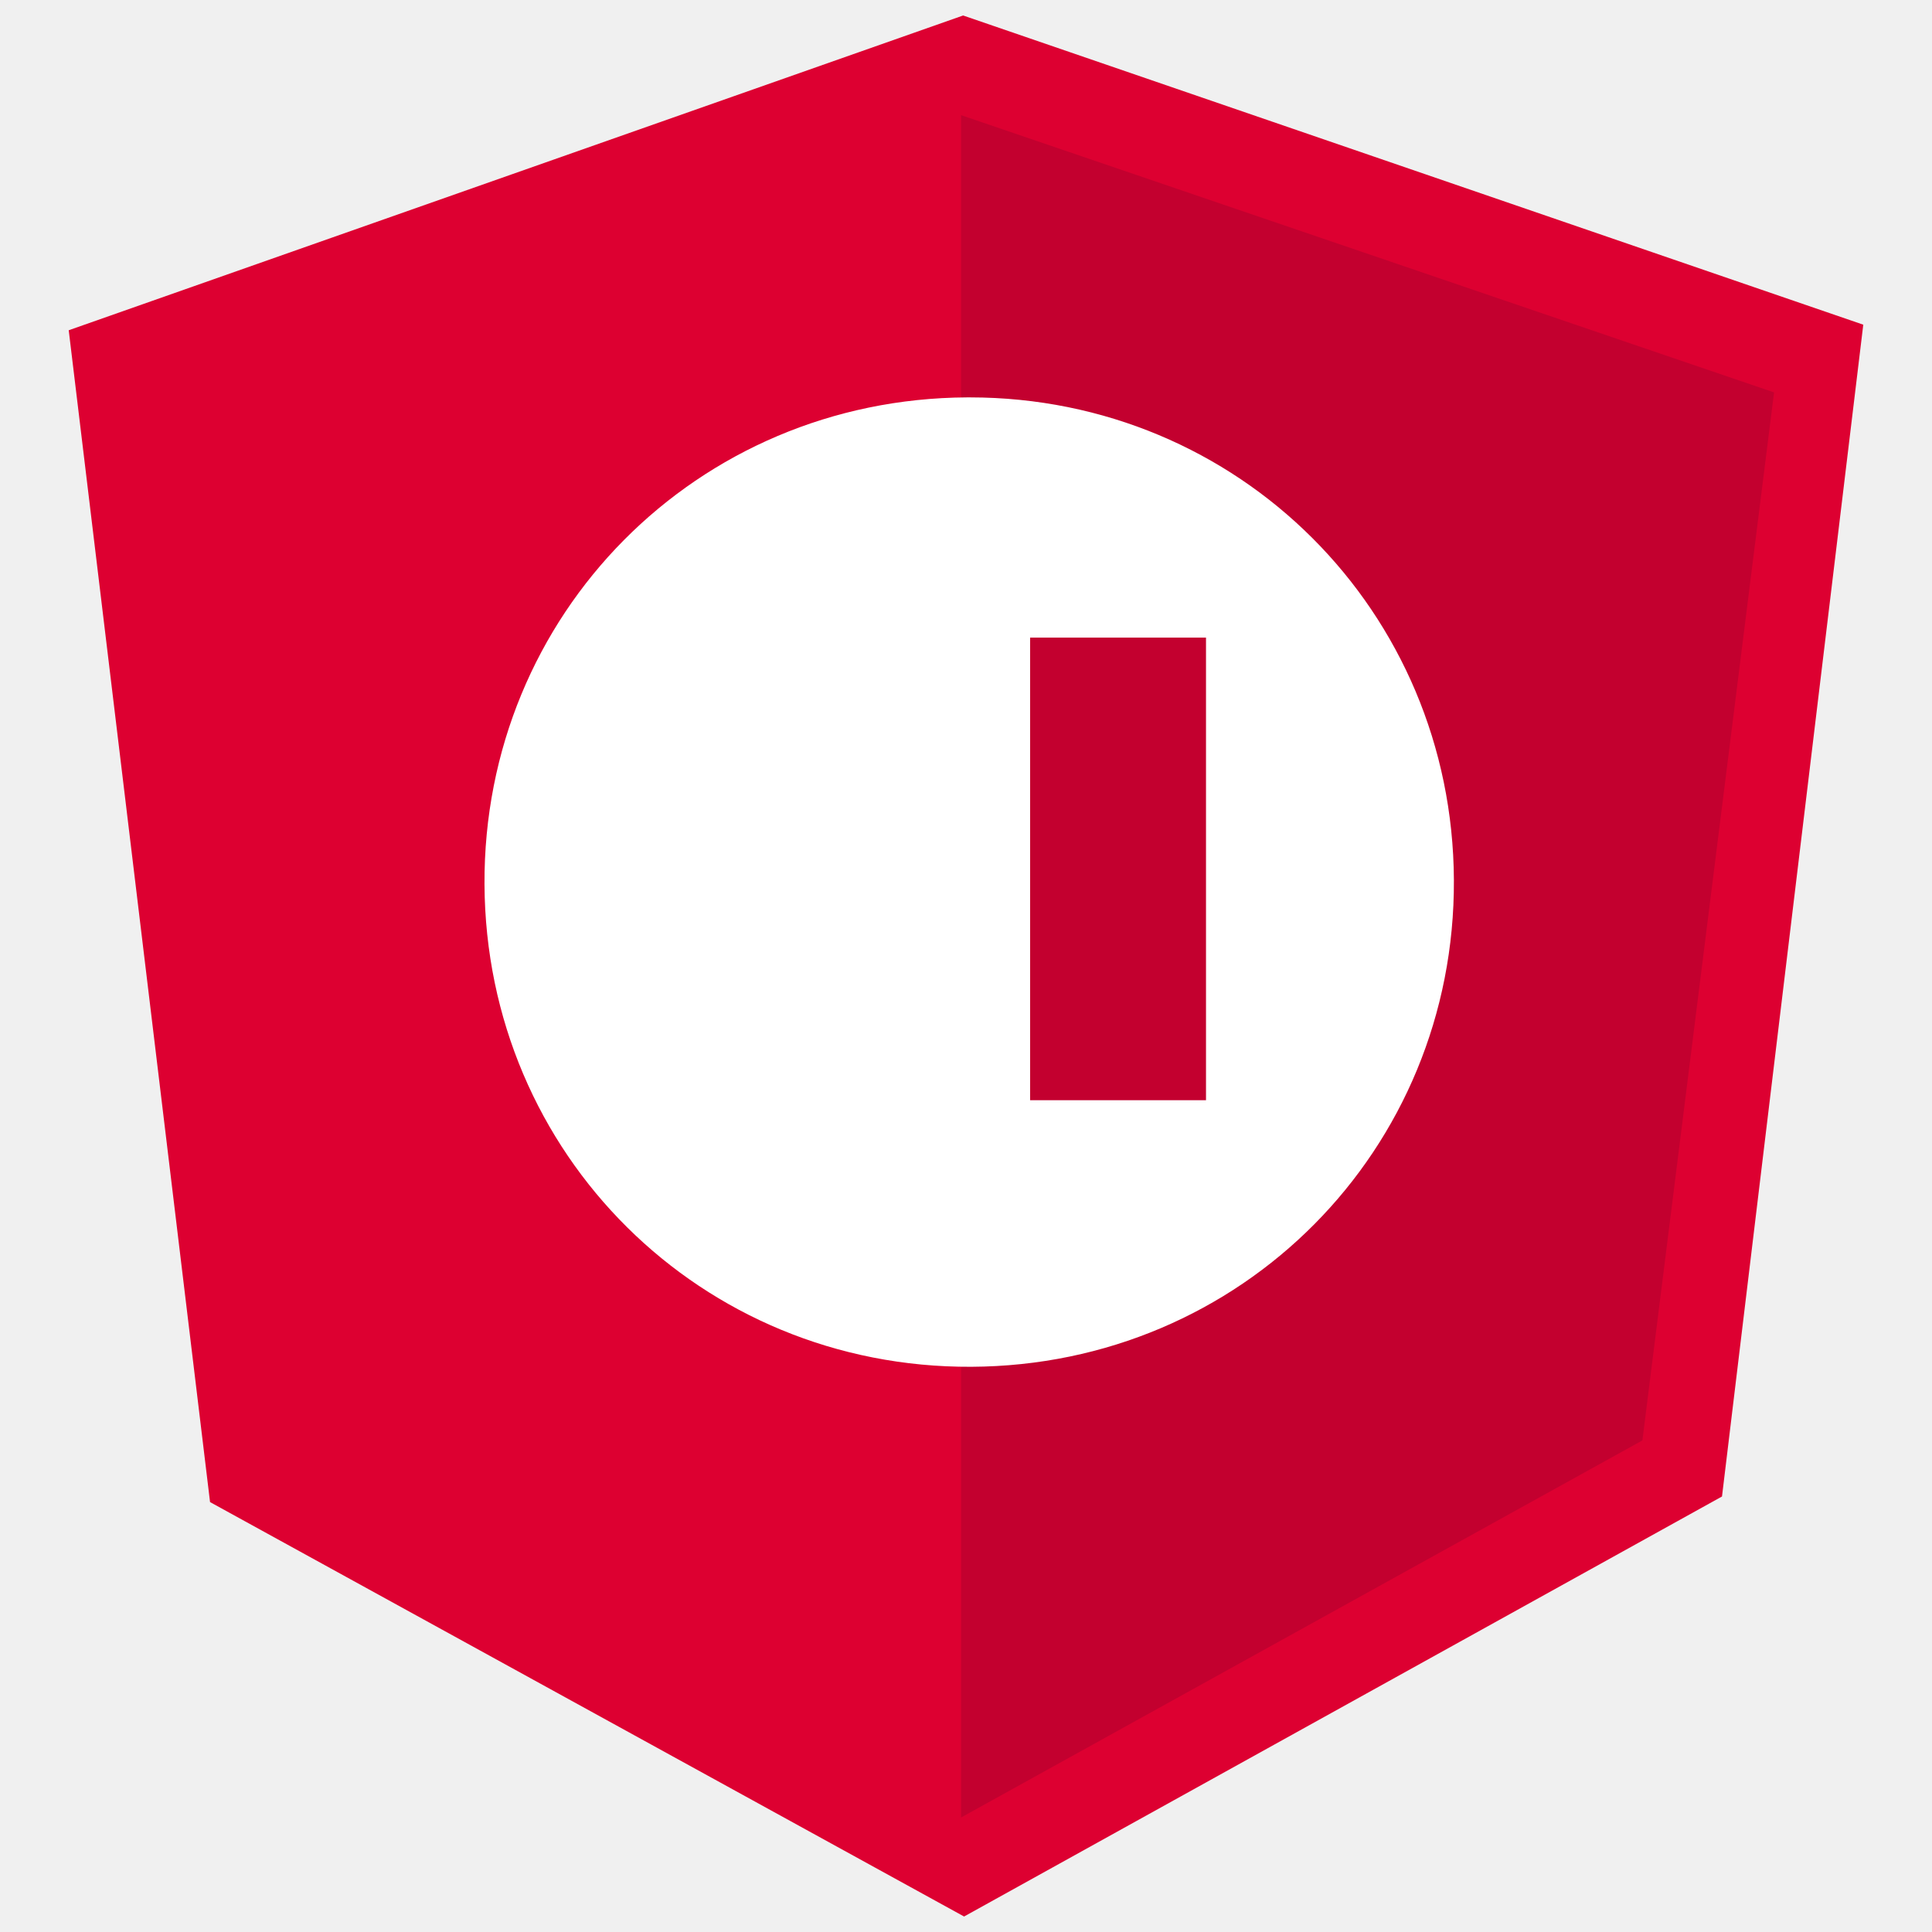
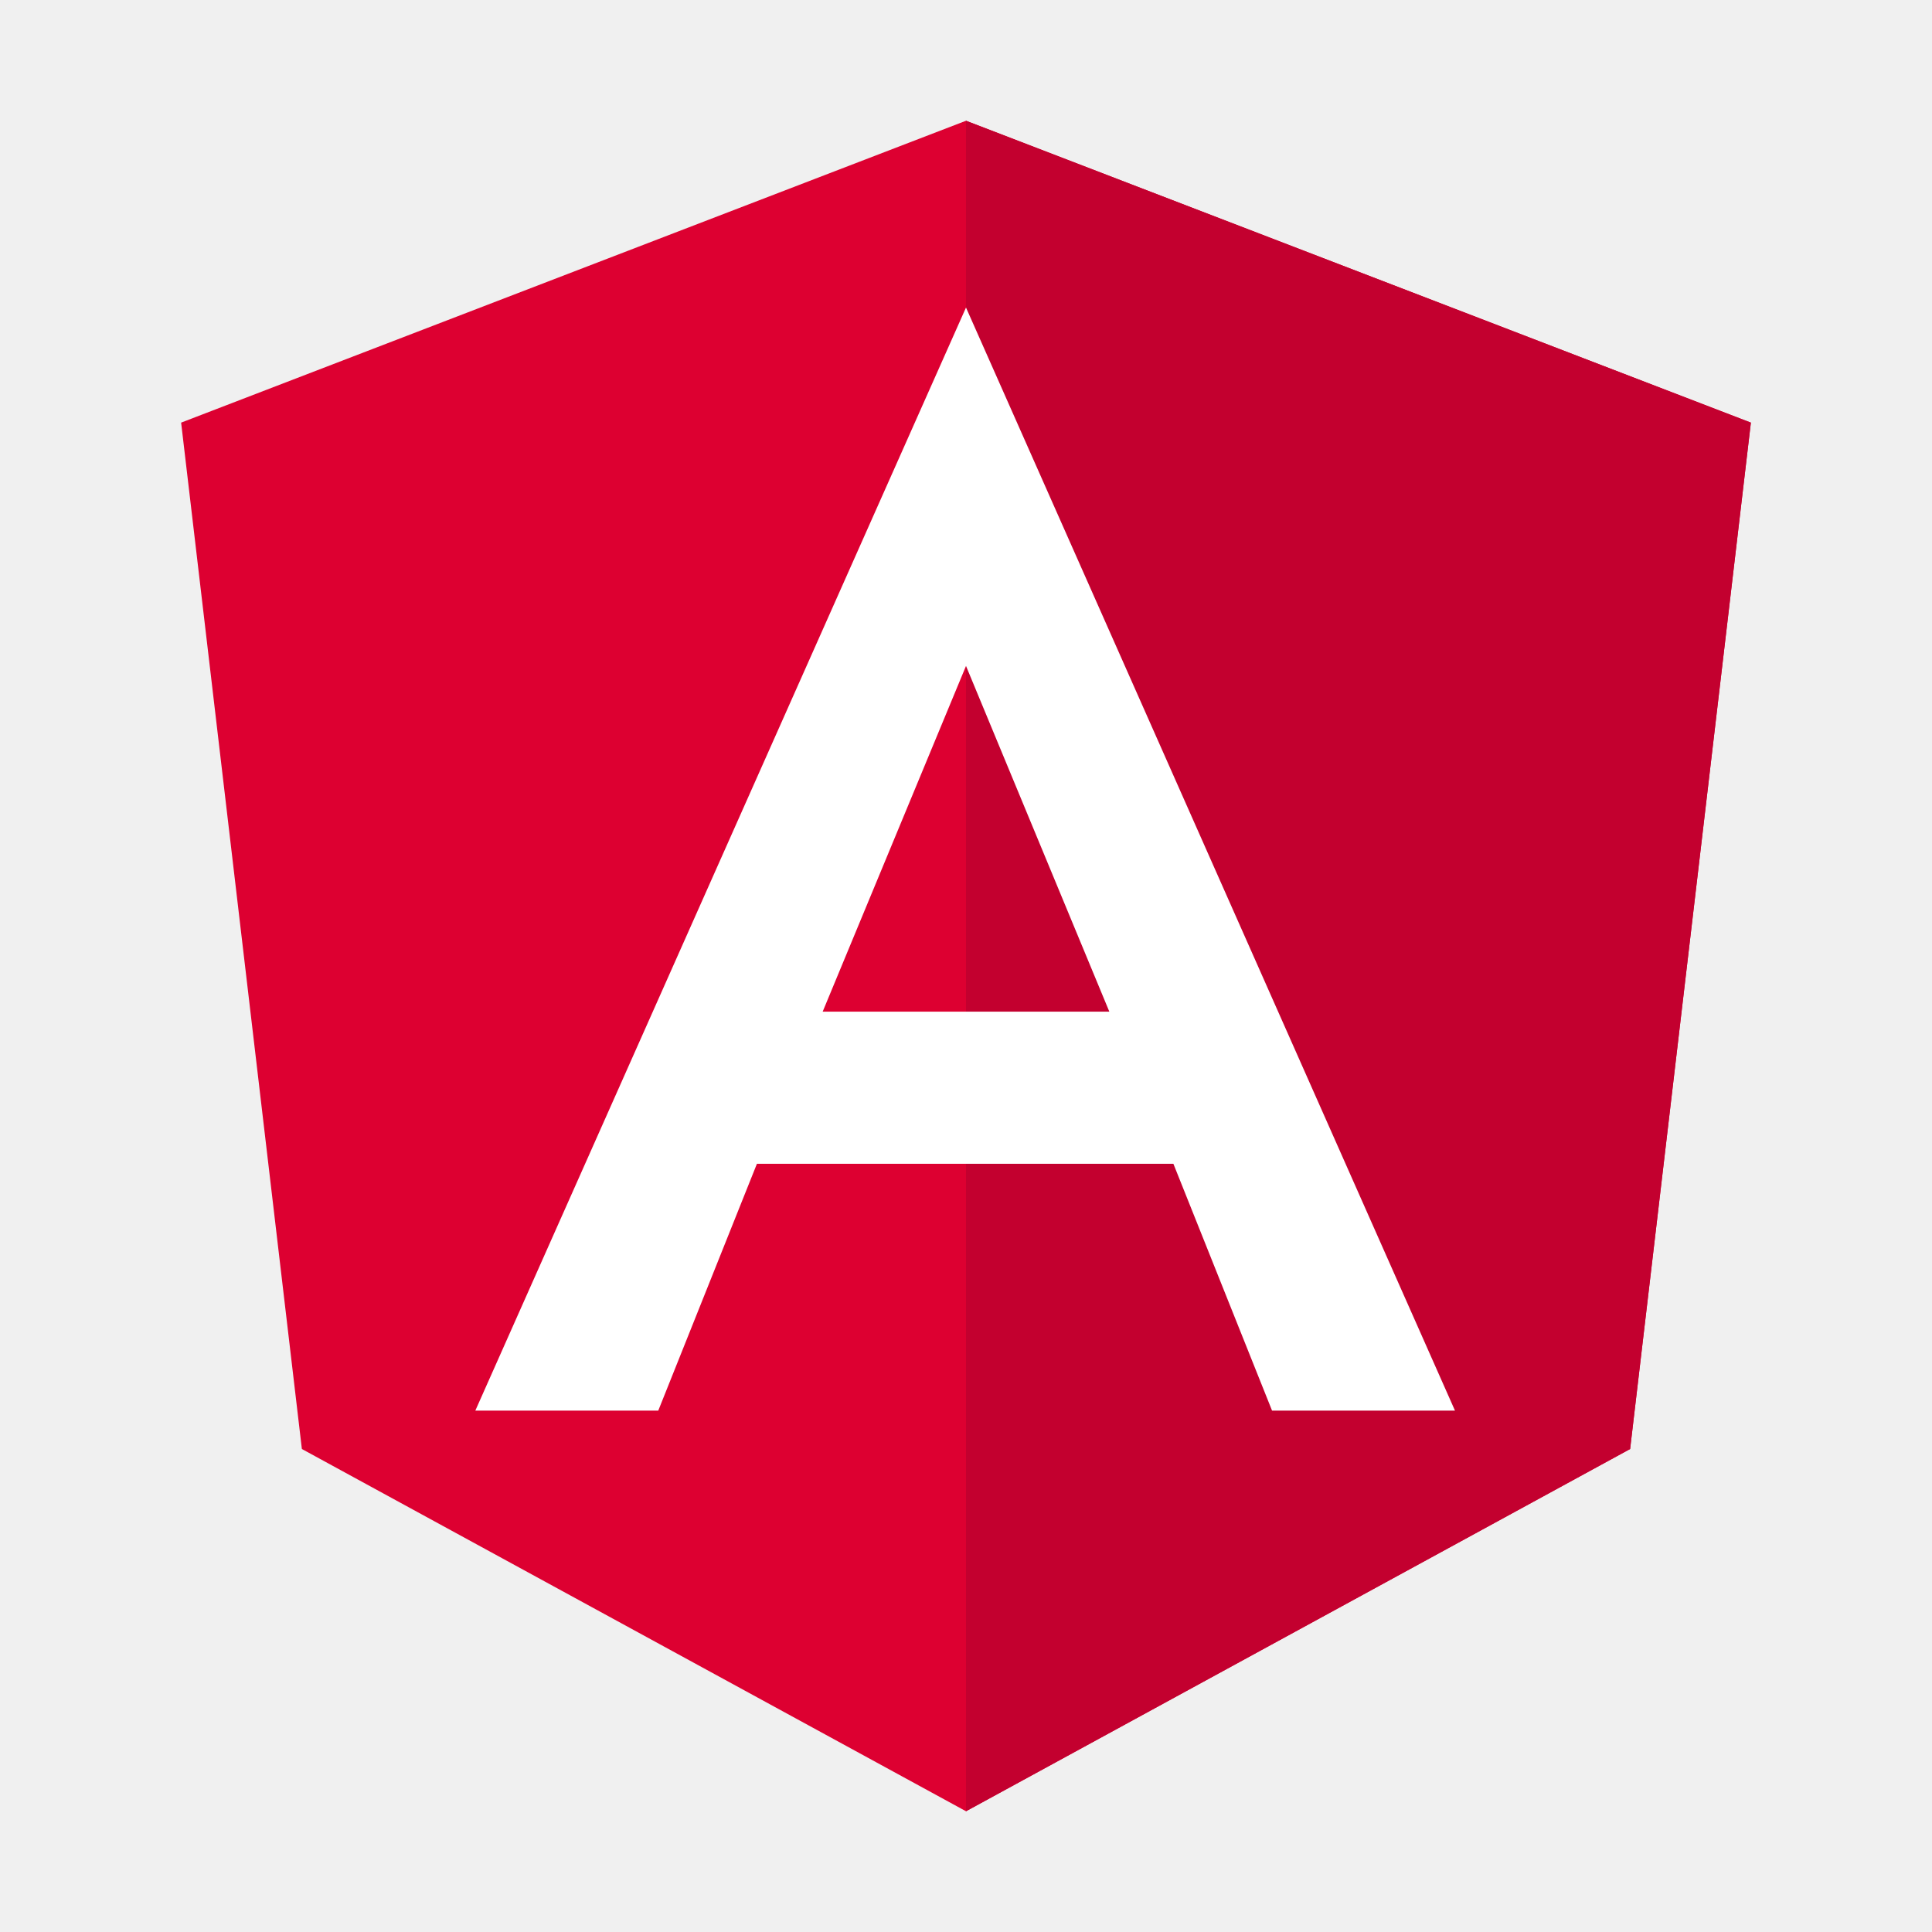
- <svg xmlns="http://www.w3.org/2000/svg" viewBox="0 0 128 128">
-   <path fill="#DD0031" d="M63.81 1.026L4.553 21.88l9.363 77.637 49.957 27.457 50.214-27.828 9.36-77.635z" />
-   <path fill="#C3002F" d="M117.536 25.998L63.672 7.629v112.785l45.141-24.983z" />
-   <path fill="#FFFFFF" d="M64.07 26.328c-17.896.087-32.058 14.36-31.971 32.254.087 17.896 14.36 32.057 32.254 31.971 17.897-.087 32.059-14.36 31.971-32.254-.088-17.808-14.256-31.964-32.054-31.971h-.2zm15.83 46.565H68.247v-30.65h11.654v30.65z" />
+ <svg xmlns="http://www.w3.org/2000/svg" width="800px" height="800px" viewBox="0 0 32 32" fill="none">
+   <path d="M16 2L3 7L5 24L16 30L27 24L29 7L16 2Z" fill="#DD0031" />
+   <path d="M16 2V30L27 24L29 7L16 2Z" fill="#C3002F" />
+   <path d="M16 5.094L7.873 23.364H10.903L12.537 19.276H19.435L21.069 23.364H24.099L16 5.094ZM18.374 16.756H13.626L16 11.03L18.374 16.756Z" fill="white" />
</svg>
